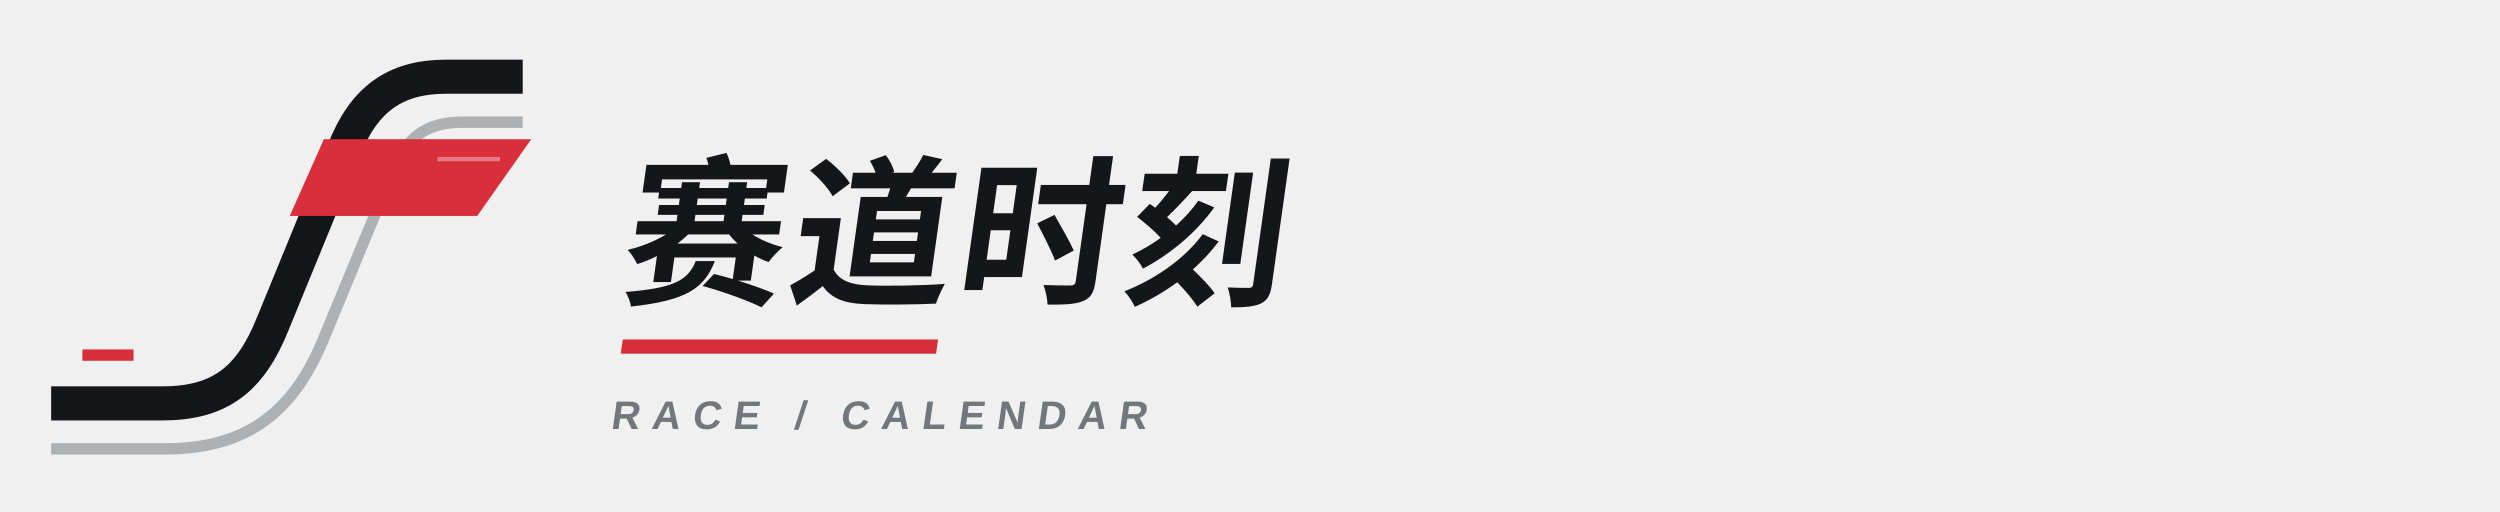
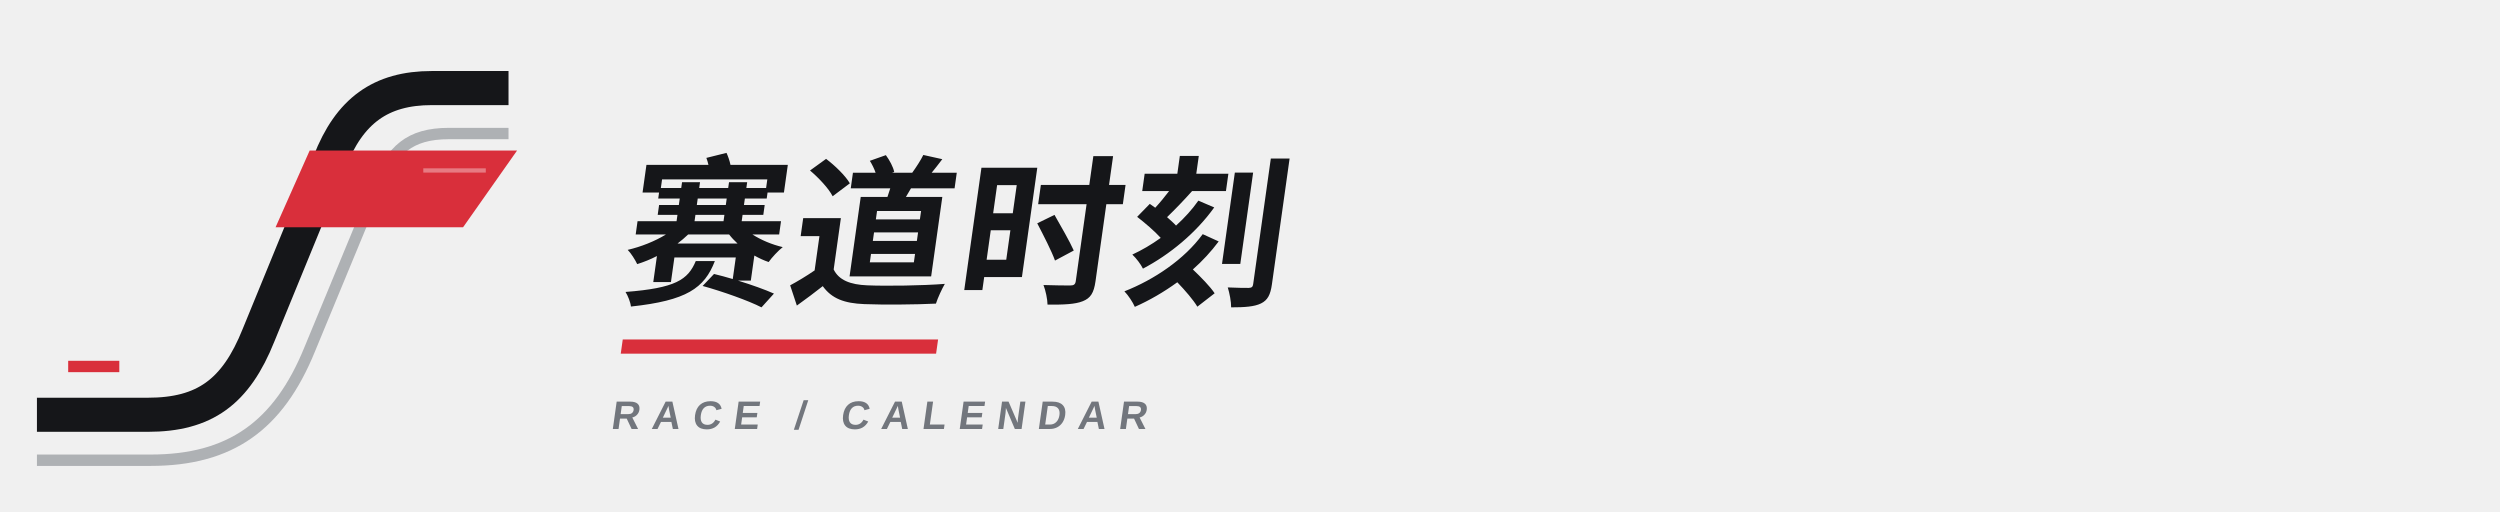
<svg xmlns="http://www.w3.org/2000/svg" width="880" height="180" viewBox="0 0 880 180" role="img" aria-labelledby="title desc">
-   <g transform="translate(0 0)">
+   <g transform="translate(-5 4)">
    <path d="M18 142H57C77 142 88 134 96 114L121 53C128 35 139 27 157 27H184" fill="none" stroke="#151619" stroke-width="12" stroke-linecap="butt" stroke-linejoin="bevel" />
    <path d="M18 158H58C86 158 103 146 114 119L138 61C143 49 149 43 163 43H184" fill="none" stroke="#72767D" stroke-width="4" stroke-linecap="butt" stroke-linejoin="bevel" opacity=".52" />
    <path d="M114 49H187L168 76H102Z" fill="#D92F3B" />
    <path d="M29 125H47" stroke="#D92F3B" stroke-width="4" />
    <path d="M154 56H176" stroke="#FFFFFF" stroke-width="1.5" stroke-opacity=".36" />
  </g>
  <g transform="translate(232 0) skewX(-8)">
    <text x="0" y="103" fill="#151619" font-family="Bahnschrift SemiCondensed, Microsoft YaHei UI, Microsoft YaHei, sans-serif" font-size="57" font-weight="900" letter-spacing="2">赛道时刻</text>
    <path d="M4 122H115" stroke="#D92F3B" stroke-width="5" />
    <text x="4" y="151" fill="#72767D" font-family="Bahnschrift SemiCondensed, Bahnschrift, Arial, sans-serif" font-size="14" font-weight="700" letter-spacing="4.2">RACE / CALENDAR</text>
  </g>
</svg>
